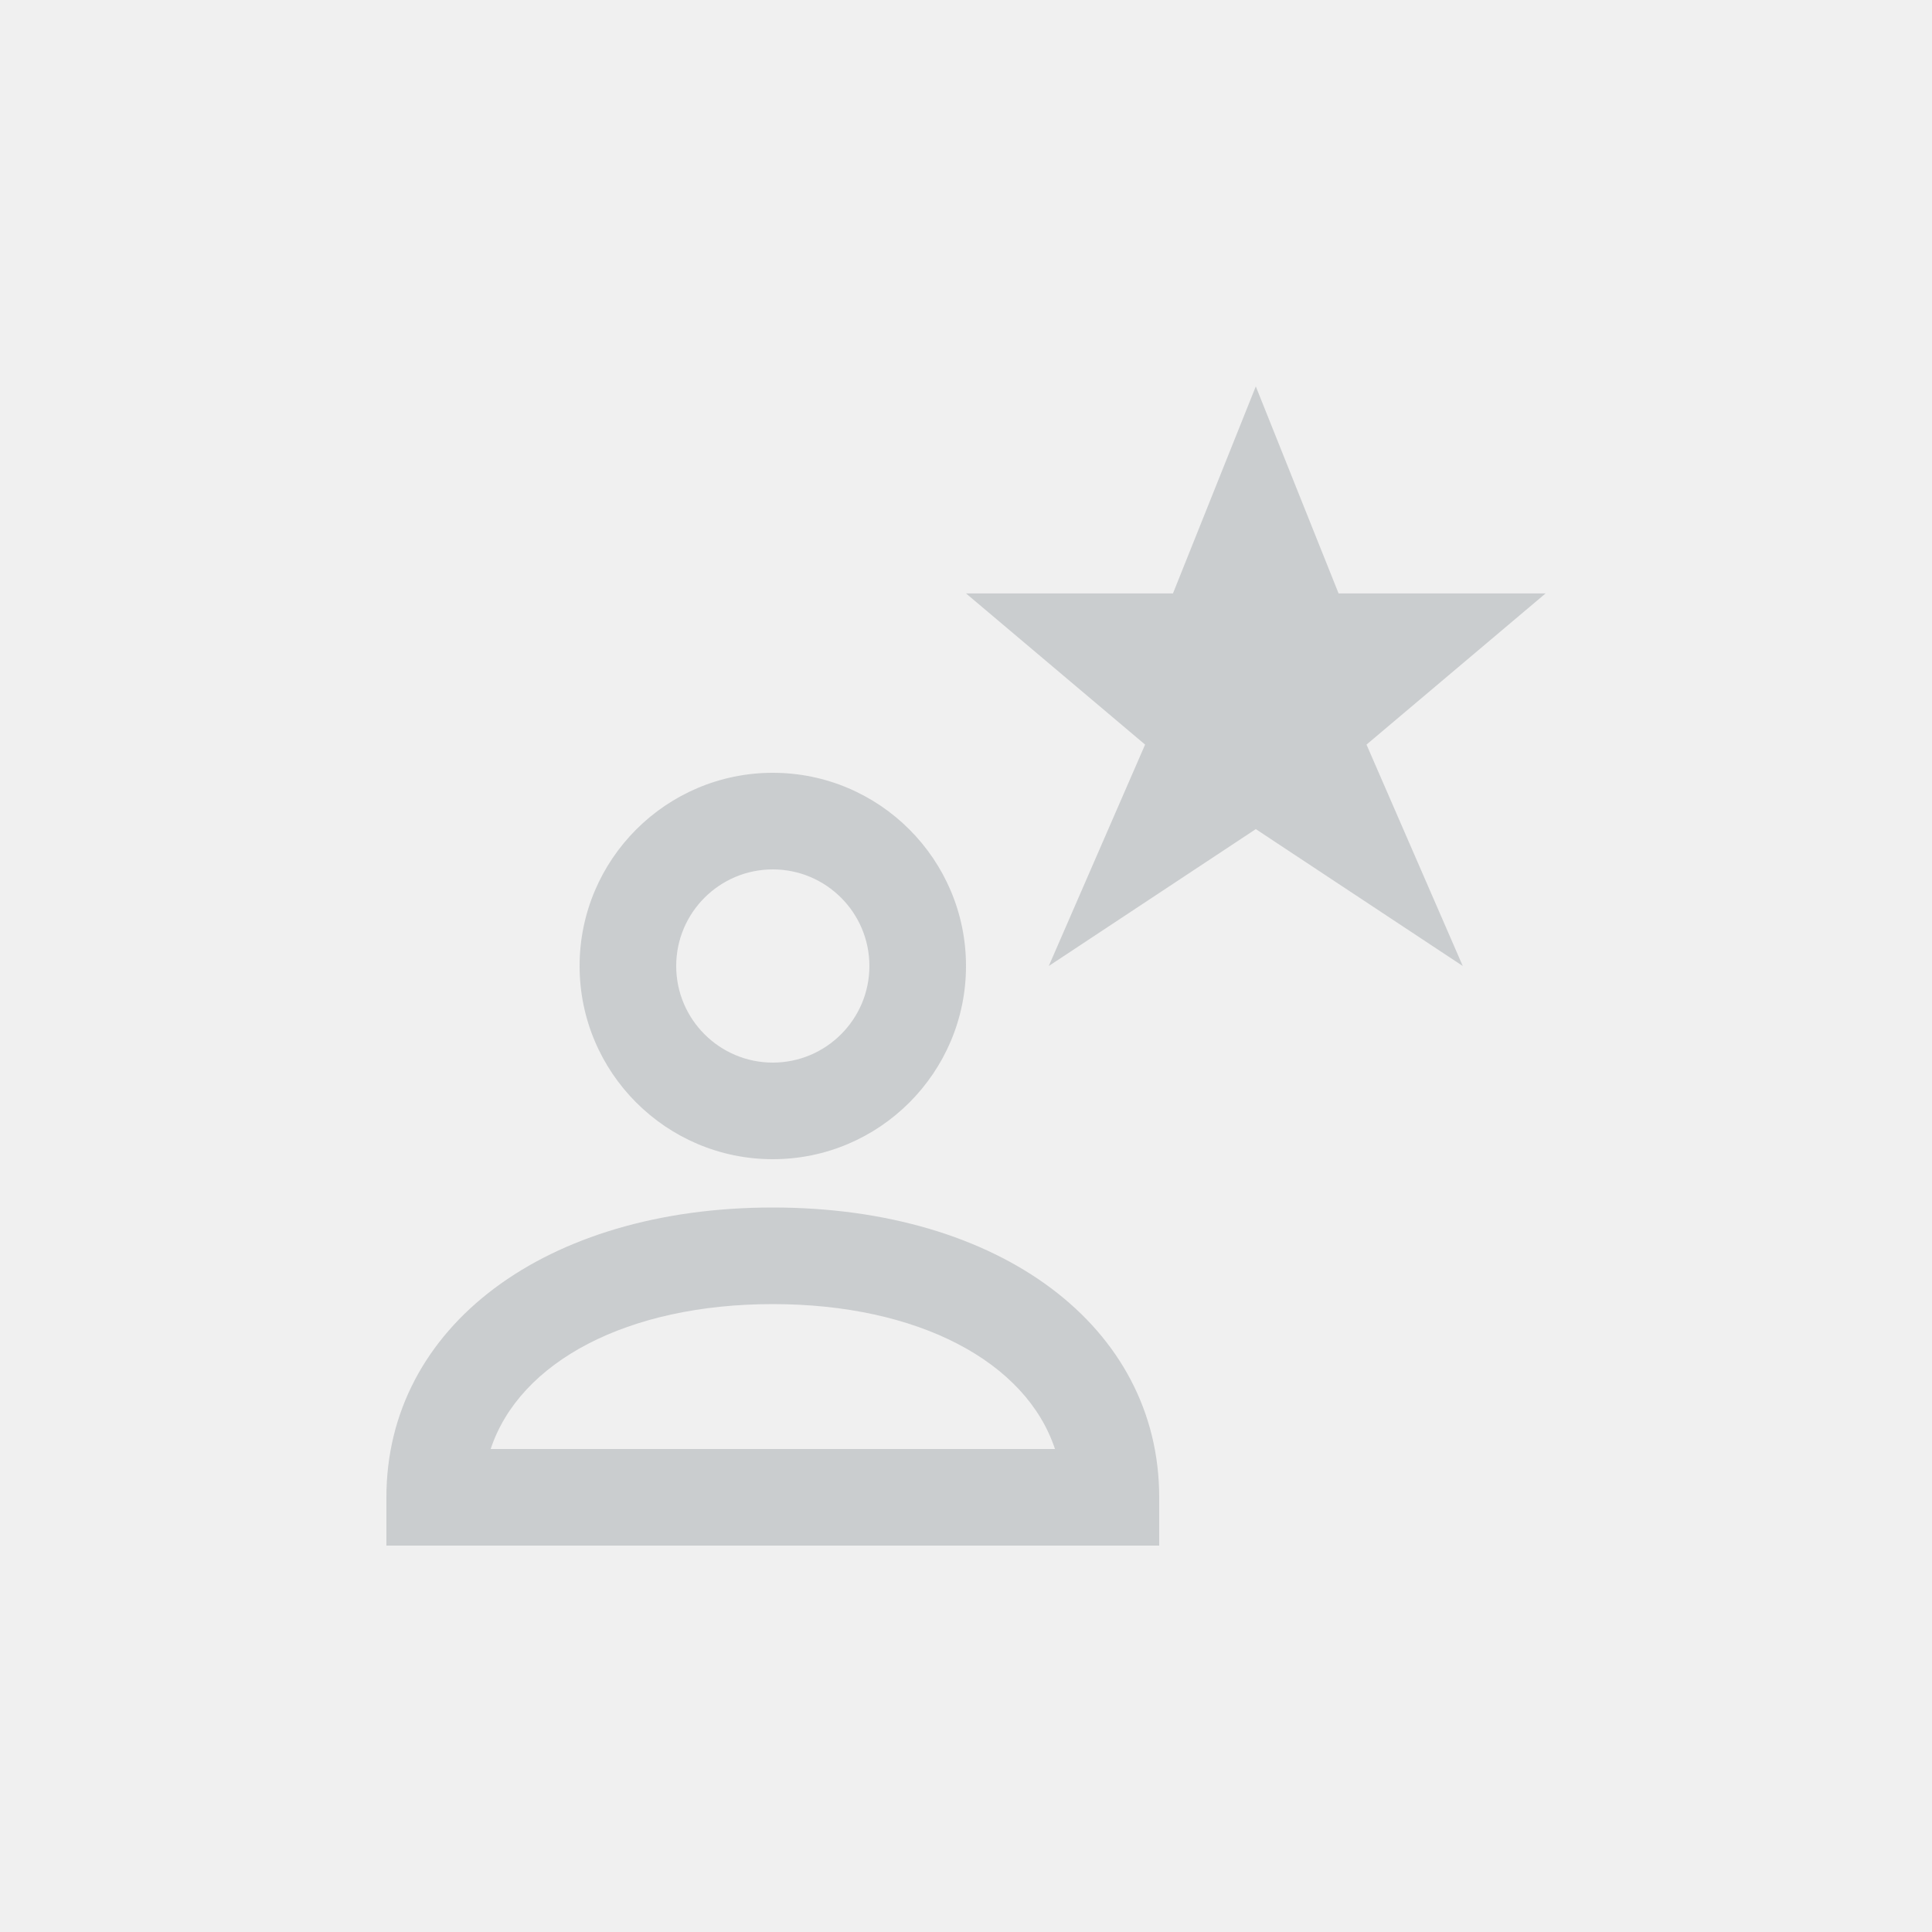
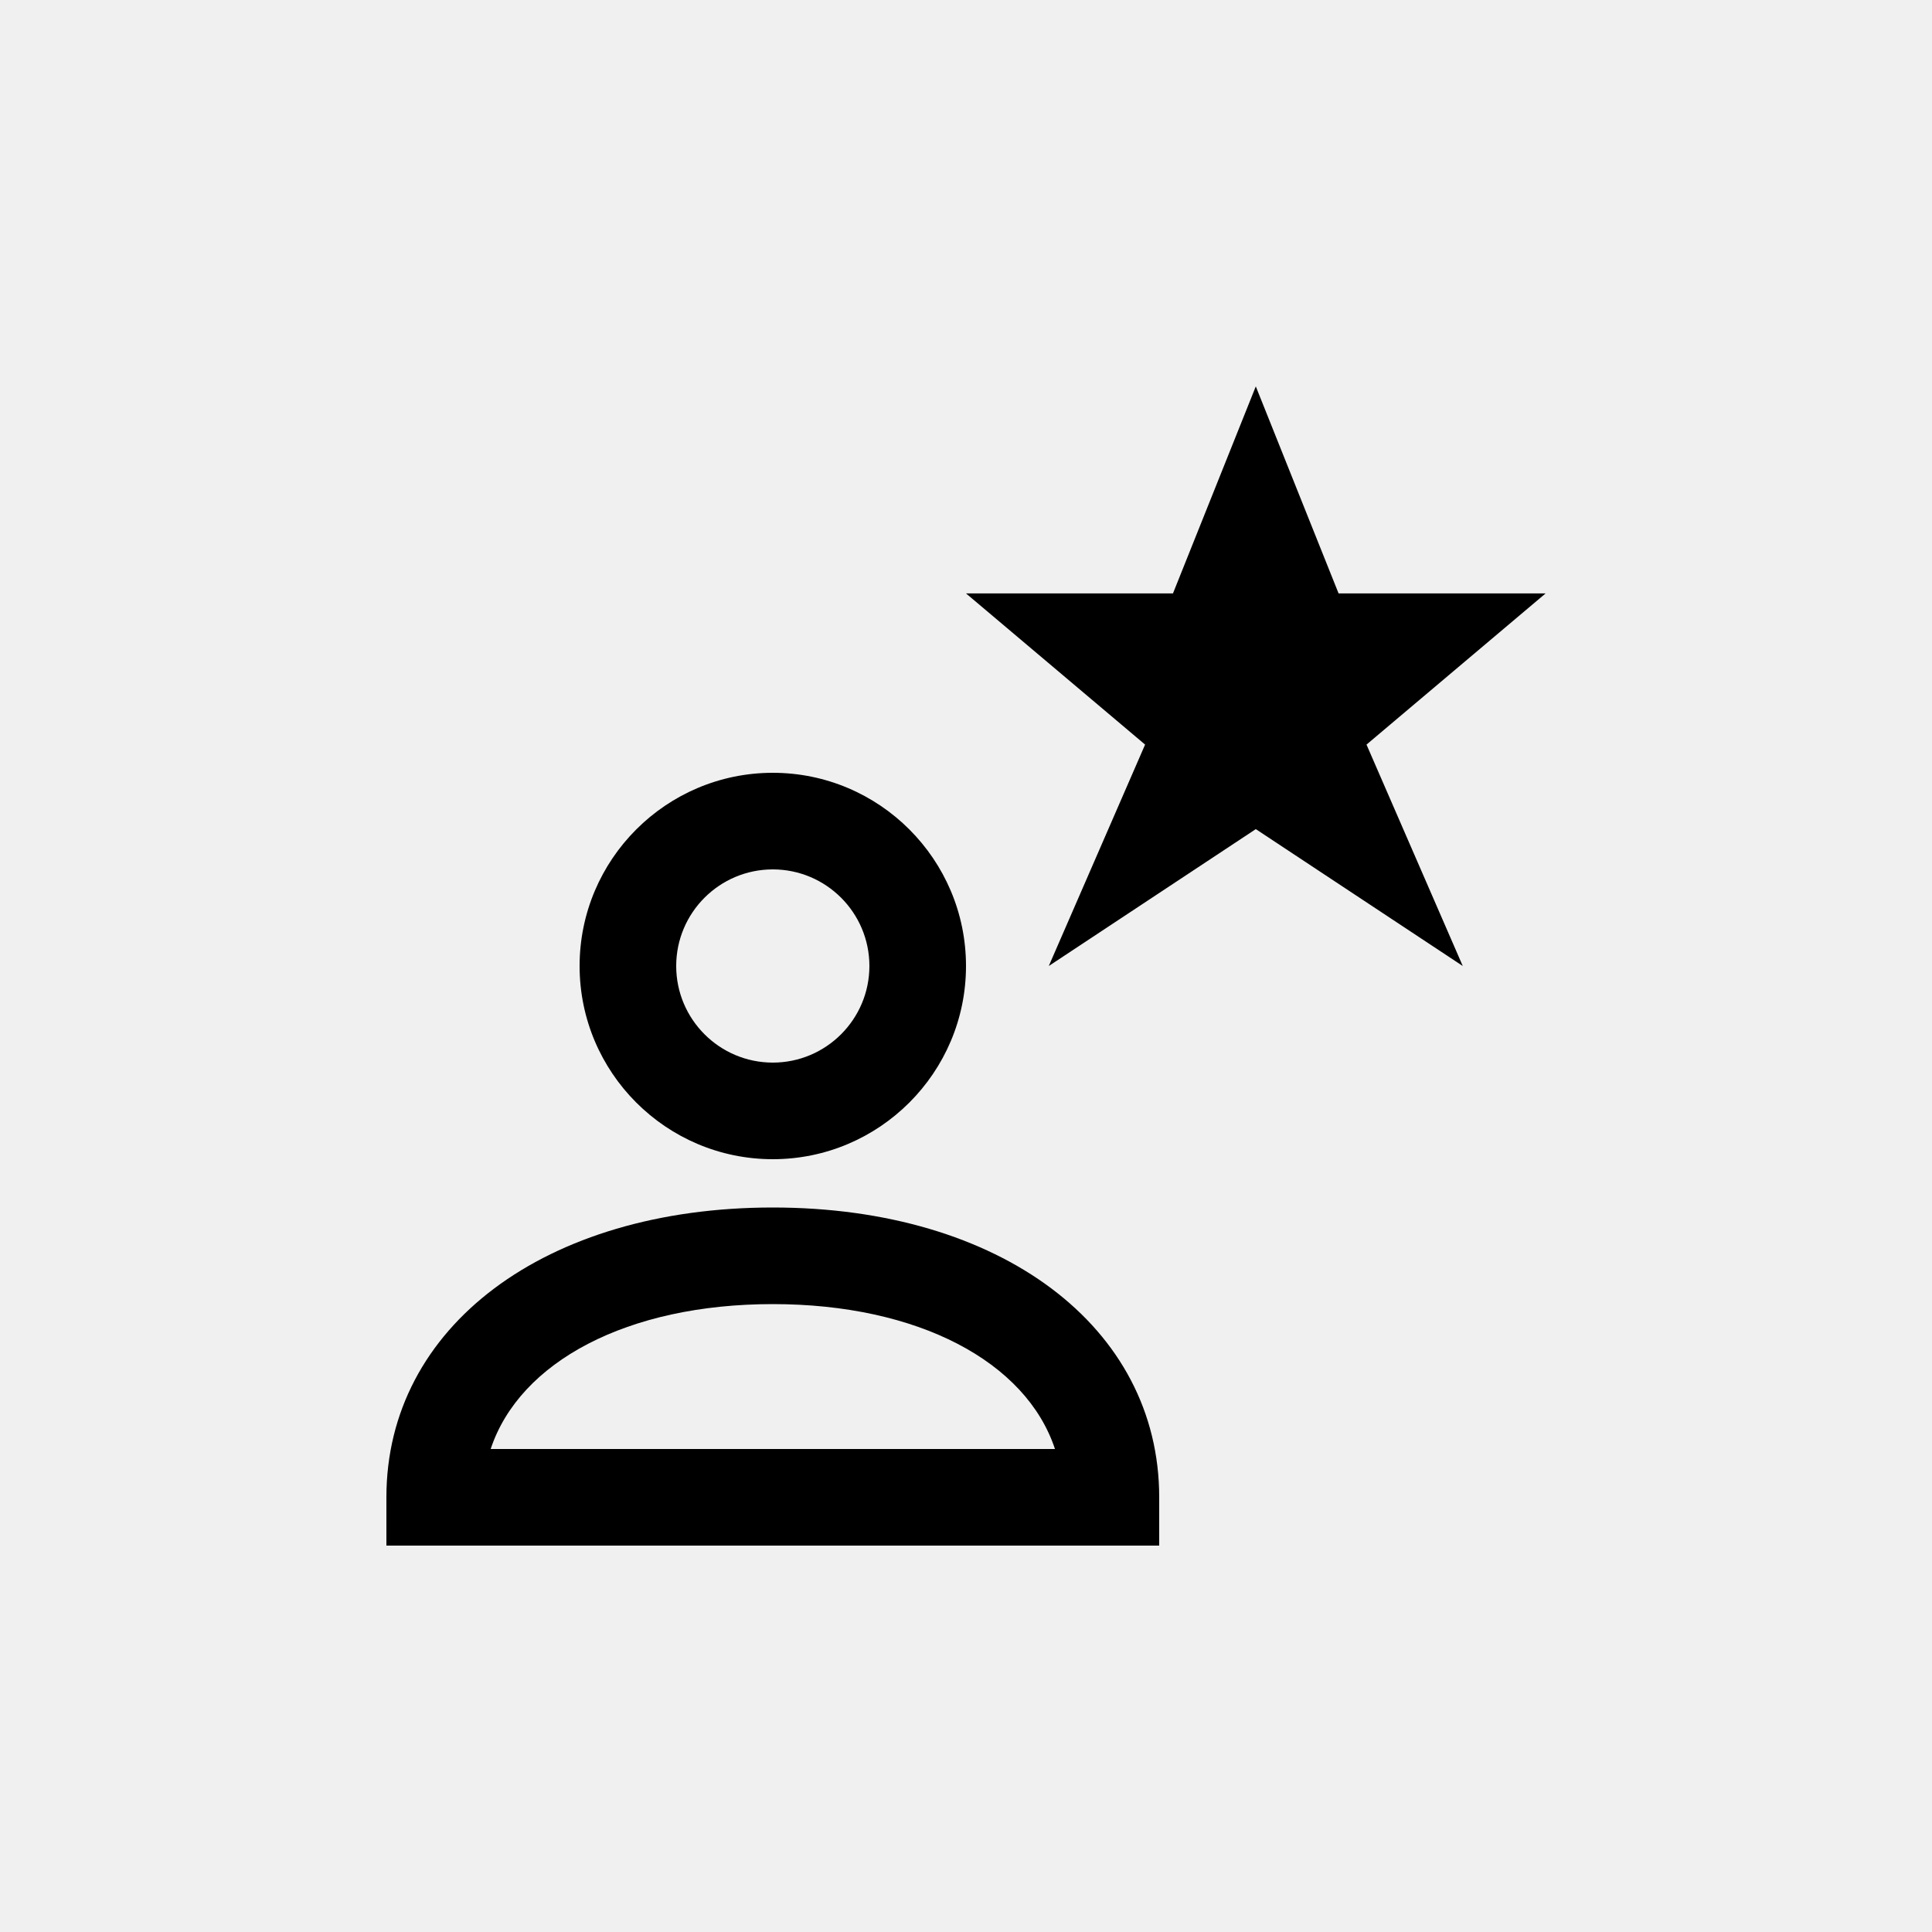
<svg xmlns="http://www.w3.org/2000/svg" xmlns:xlink="http://www.w3.org/1999/xlink" width="40px" height="40px" viewBox="0 0 40 40" version="1.1">
  <defs>
    <path d="M16,18 C14.897,18 14,18.896 14,20 C14,21.103 14.897,22 16,22 C17.103,22 18,21.103 18,20 C18,18.896 17.103,18 16,18 M16,24 C13.794,24 12,22.206 12,20 C12,17.794 13.794,16 16,16 C18.206,16 20,17.794 20,20 C20,22.206 18.206,24 16,24 Z M10.159,30 C10.757,28.192 12.992,27 16,27 C19.008,27 21.244,28.192 21.842,30 L10.159,30 Z M24,32 L8,32 L8,31 C8,27.467 11.29,25 16,25 C20.711,25 24,27.467 24,31 L24,32 Z M26,8 L27.714,12.286 L32,12.286 L28.292,15.416 L30.285,20 L26,17.166 L21.714,20 L23.708,15.416 L20,12.286 L24.285,12.286 L26,8 Z" id="path-1" />
  </defs>
-   <g id="Icons/Follow" stroke="none" stroke-width="1" fill="none" fill-rule="evenodd">
+   <g id="Icons/follow" stroke="none" stroke-width="1" fill="none" fill-rule="evenodd">
    <mask id="mask-2" fill="white">
      <use xlink:href="#path-1" />
    </mask>
-     <use id="Mask" fill="#414453" opacity="0" xlink:href="#path-1" />
-     <g id="Atoms/Colors/Idle" mask="url(#mask-2)" fill="#59636B" opacity="0.25">
-       <rect id="State" x="-2" y="-2" width="40" height="40" />
-     </g>
+     <use id="Mask" fill="#000000" xlink:href="#path-1" />
  </g>
</svg>
